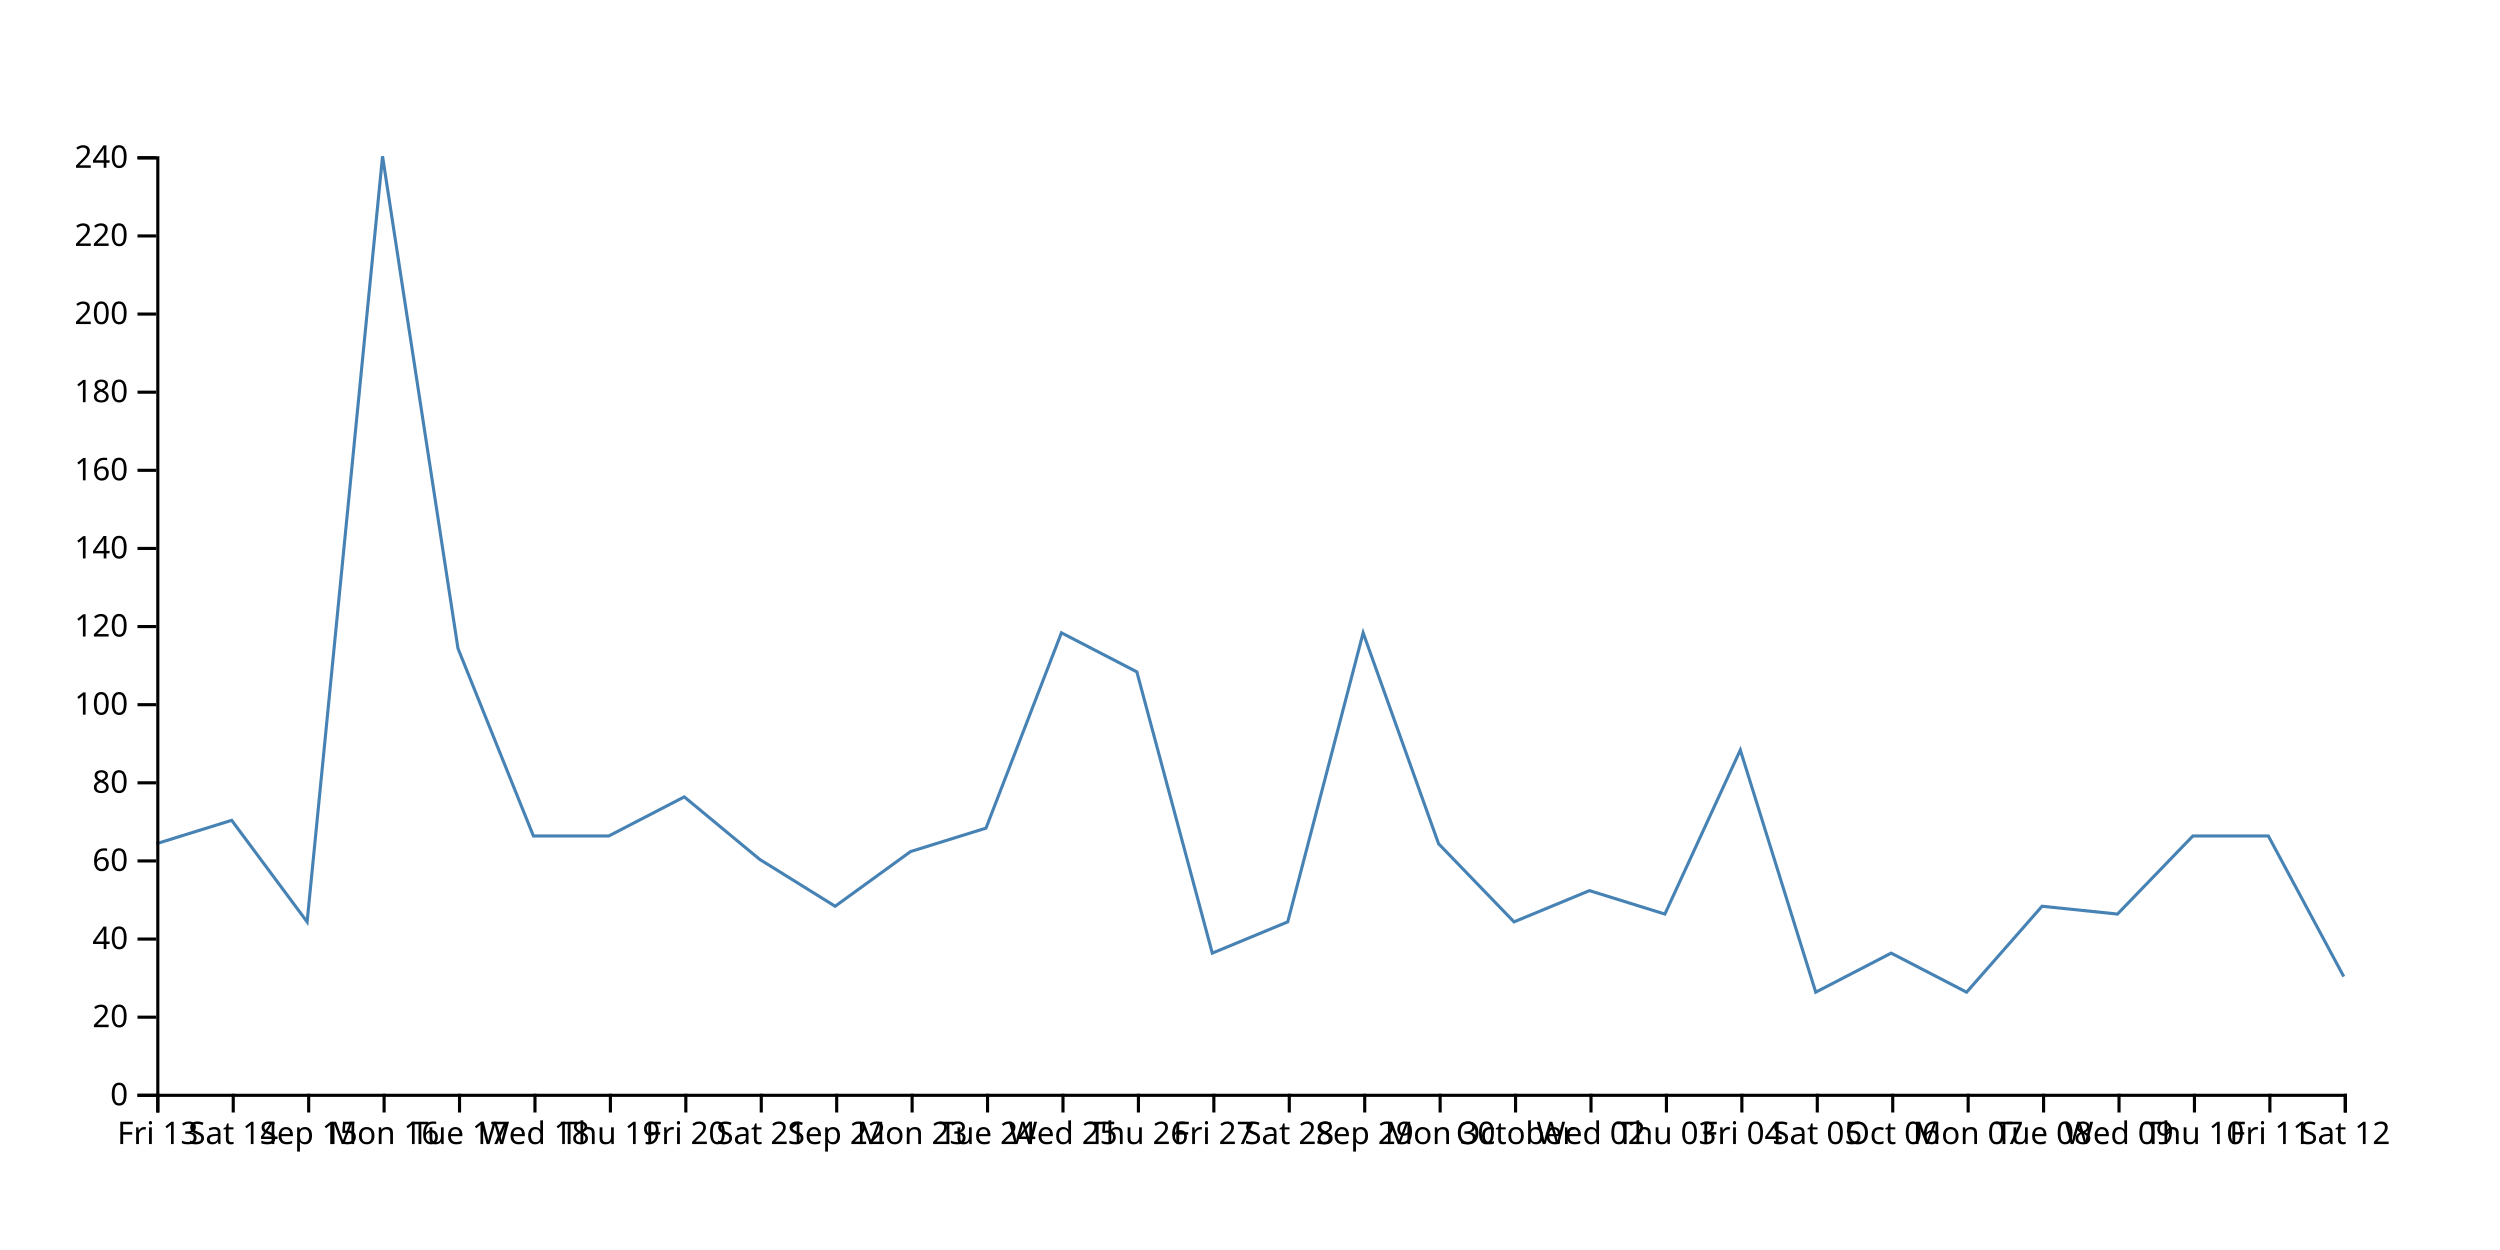
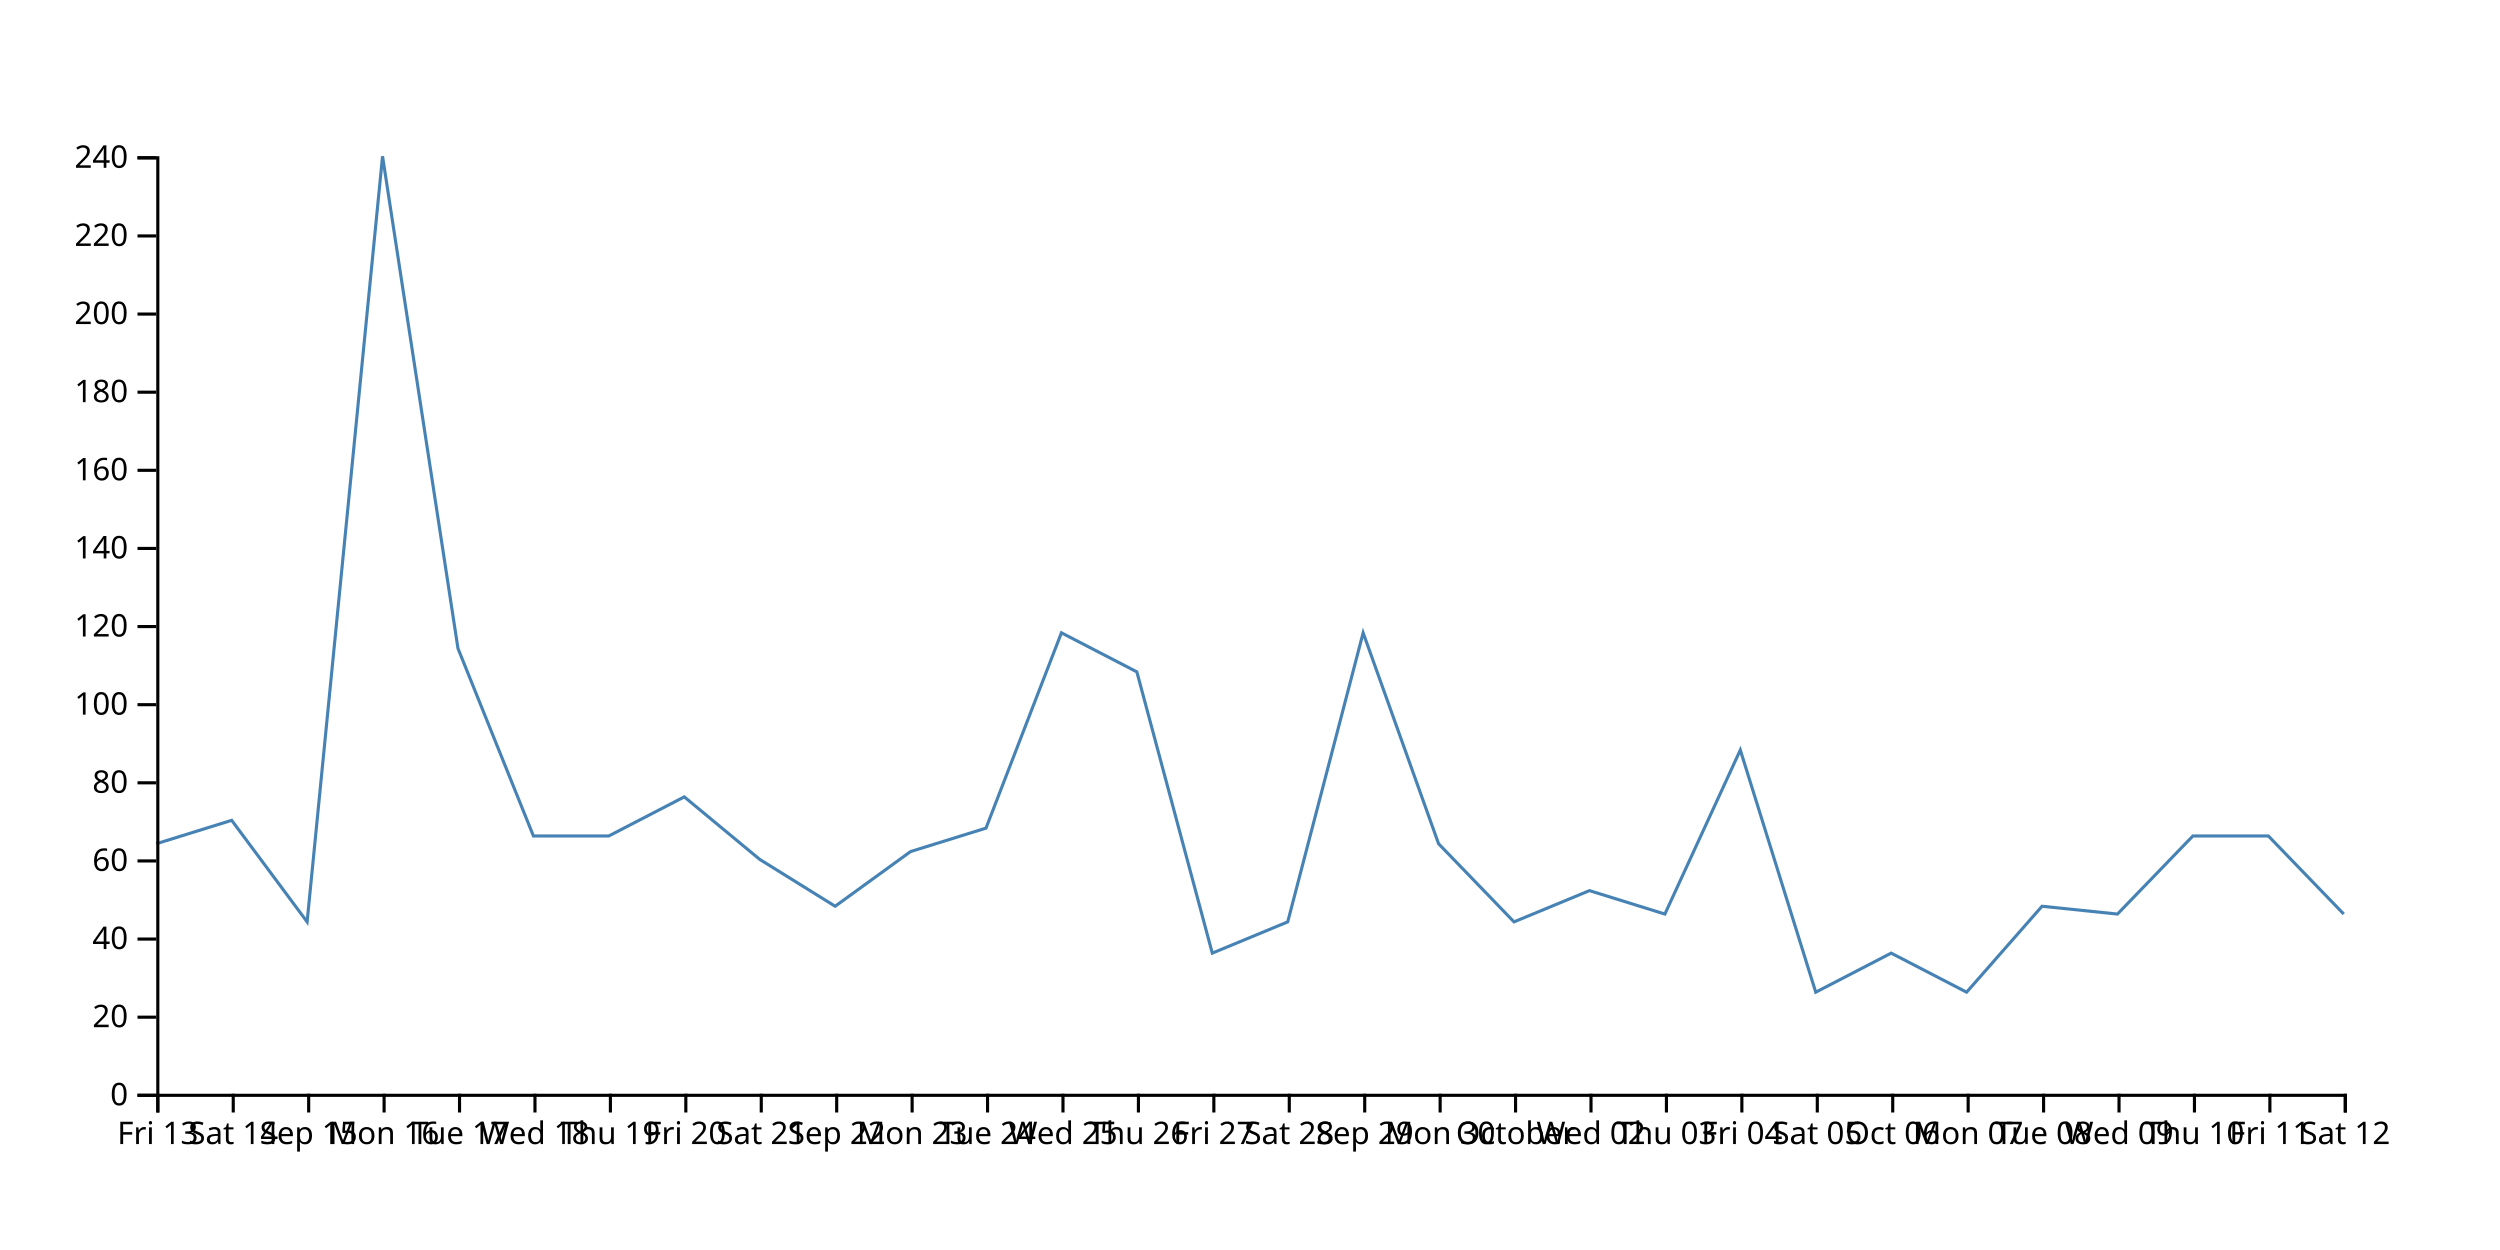
<svg xmlns="http://www.w3.org/2000/svg" width="800" height="400">
-   <path d="M750,312.5L725.862,267.5L701.724,267.5L677.586,292.5L653.448,290L629.31,317.5L605.172,305L581.034,317.5L556.897,240L532.759,292.5L508.621,285L484.483,295L460.345,270L436.207,202.5L412.069,295L387.931,305L363.793,215L339.655,202.5L315.517,265L291.379,272.5L267.241,290L243.103,275L218.966,255L194.828,267.5L170.69,267.5L146.552,207.5L122.414,50L98.276,295L74.138,262.5L50,270" fill="none" stroke="steelblue" />
+   <path d="M750,292.5L725.862,267.5L701.724,267.5L677.586,292.5L653.448,290L629.31,317.5L605.172,305L581.034,317.5L556.897,240L532.759,292.5L508.621,285L484.483,295L460.345,270L436.207,202.5L412.069,295L387.931,305L363.793,215L339.655,202.5L315.517,265L291.379,272.5L267.241,290L243.103,275L218.966,255L194.828,267.5L170.69,267.5L146.552,207.5L122.414,50L98.276,295L74.138,262.5L50,270" fill="none" stroke="steelblue" />
  <g transform="translate(0,350)" fill="none" font-size="10" font-family="sans-serif" text-anchor="middle">
    <path class="domain" stroke="currentColor" d="M50.5,6V0.5H750.5V6" />
    <g class="tick" opacity="1" transform="translate(50.5,0)">
      <line stroke="currentColor" y2="6" />
      <text fill="currentColor" y="9" dy="0.71em">Fri 13</text>
    </g>
    <g class="tick" opacity="1" transform="translate(74.63793,0)">
      <line stroke="currentColor" y2="6" />
      <text fill="currentColor" y="9" dy="0.71em">Sat 14</text>
    </g>
    <g class="tick" opacity="1" transform="translate(98.77586,0)">
      <line stroke="currentColor" y2="6" />
      <text fill="currentColor" y="9" dy="0.71em">Sep 15</text>
    </g>
    <g class="tick" opacity="1" transform="translate(122.9138,0)">
      <line stroke="currentColor" y2="6" />
      <text fill="currentColor" y="9" dy="0.71em">Mon 16</text>
    </g>
    <g class="tick" opacity="1" transform="translate(147.0517,0)">
      <line stroke="currentColor" y2="6" />
      <text fill="currentColor" y="9" dy="0.71em">Tue 17</text>
    </g>
    <g class="tick" opacity="1" transform="translate(171.1897,0)">
      <line stroke="currentColor" y2="6" />
      <text fill="currentColor" y="9" dy="0.71em">Wed 18</text>
    </g>
    <g class="tick" opacity="1" transform="translate(195.3276,0)">
      <line stroke="currentColor" y2="6" />
      <text fill="currentColor" y="9" dy="0.71em">Thu 19</text>
    </g>
    <g class="tick" opacity="1" transform="translate(219.4655,0)">
      <line stroke="currentColor" y2="6" />
      <text fill="currentColor" y="9" dy="0.71em">Fri 20</text>
    </g>
    <g class="tick" opacity="1" transform="translate(243.6034,0)">
      <line stroke="currentColor" y2="6" />
      <text fill="currentColor" y="9" dy="0.71em">Sat 21</text>
    </g>
    <g class="tick" opacity="1" transform="translate(267.7414,0)">
      <line stroke="currentColor" y2="6" />
      <text fill="currentColor" y="9" dy="0.71em">Sep 22</text>
    </g>
    <g class="tick" opacity="1" transform="translate(291.8793,0)">
      <line stroke="currentColor" y2="6" />
      <text fill="currentColor" y="9" dy="0.71em">Mon 23</text>
    </g>
    <g class="tick" opacity="1" transform="translate(316.0172,0)">
      <line stroke="currentColor" y2="6" />
      <text fill="currentColor" y="9" dy="0.71em">Tue 24</text>
    </g>
    <g class="tick" opacity="1" transform="translate(340.1552,0)">
      <line stroke="currentColor" y2="6" />
      <text fill="currentColor" y="9" dy="0.71em">Wed 25</text>
    </g>
    <g class="tick" opacity="1" transform="translate(364.2931,0)">
      <line stroke="currentColor" y2="6" />
      <text fill="currentColor" y="9" dy="0.71em">Thu 26</text>
    </g>
    <g class="tick" opacity="1" transform="translate(388.431,0)">
      <line stroke="currentColor" y2="6" />
      <text fill="currentColor" y="9" dy="0.71em">Fri 27</text>
    </g>
    <g class="tick" opacity="1" transform="translate(412.569,0)">
      <line stroke="currentColor" y2="6" />
      <text fill="currentColor" y="9" dy="0.71em">Sat 28</text>
    </g>
    <g class="tick" opacity="1" transform="translate(436.7069,0)">
      <line stroke="currentColor" y2="6" />
      <text fill="currentColor" y="9" dy="0.71em">Sep 29</text>
    </g>
    <g class="tick" opacity="1" transform="translate(460.8448,0)">
      <line stroke="currentColor" y2="6" />
      <text fill="currentColor" y="9" dy="0.71em">Mon 30</text>
    </g>
    <g class="tick" opacity="1" transform="translate(484.9828,0)">
      <line stroke="currentColor" y2="6" />
      <text fill="currentColor" y="9" dy="0.71em">October</text>
    </g>
    <g class="tick" opacity="1" transform="translate(509.1207,0)">
      <line stroke="currentColor" y2="6" />
      <text fill="currentColor" y="9" dy="0.71em">Wed 02</text>
    </g>
    <g class="tick" opacity="1" transform="translate(533.2586,0)">
      <line stroke="currentColor" y2="6" />
      <text fill="currentColor" y="9" dy="0.71em">Thu 03</text>
    </g>
    <g class="tick" opacity="1" transform="translate(557.3966,0)">
      <line stroke="currentColor" y2="6" />
      <text fill="currentColor" y="9" dy="0.71em">Fri 04</text>
    </g>
    <g class="tick" opacity="1" transform="translate(581.5345,0)">
      <line stroke="currentColor" y2="6" />
      <text fill="currentColor" y="9" dy="0.71em">Sat 05</text>
    </g>
    <g class="tick" opacity="1" transform="translate(605.6724,0)">
      <line stroke="currentColor" y2="6" />
      <text fill="currentColor" y="9" dy="0.71em">Oct 06</text>
    </g>
    <g class="tick" opacity="1" transform="translate(629.8103,0)">
      <line stroke="currentColor" y2="6" />
      <text fill="currentColor" y="9" dy="0.71em">Mon 07</text>
    </g>
    <g class="tick" opacity="1" transform="translate(653.9483,0)">
      <line stroke="currentColor" y2="6" />
      <text fill="currentColor" y="9" dy="0.71em">Tue 08</text>
    </g>
    <g class="tick" opacity="1" transform="translate(678.0862,0)">
      <line stroke="currentColor" y2="6" />
      <text fill="currentColor" y="9" dy="0.71em">Wed 09</text>
    </g>
    <g class="tick" opacity="1" transform="translate(702.2241,0)">
      <line stroke="currentColor" y2="6" />
      <text fill="currentColor" y="9" dy="0.71em">Thu 10</text>
    </g>
    <g class="tick" opacity="1" transform="translate(726.3621,0)">
      <line stroke="currentColor" y2="6" />
      <text fill="currentColor" y="9" dy="0.71em">Fri 11</text>
    </g>
    <g class="tick" opacity="1" transform="translate(750.5,0)">
      <line stroke="currentColor" y2="6" />
      <text fill="currentColor" y="9" dy="0.71em">Sat 12</text>
    </g>
  </g>
  <g transform="translate(50,0)" fill="none" font-size="10" font-family="sans-serif" text-anchor="end">
    <path class="domain" stroke="currentColor" d="M-6,350.5H0.5V50.5H-6" />
    <g class="tick" opacity="1" transform="translate(0,350.5)">
      <line stroke="currentColor" x2="-6" />
      <text fill="currentColor" x="-9" dy="0.32em">0</text>
    </g>
    <g class="tick" opacity="1" transform="translate(0,325.5)">
      <line stroke="currentColor" x2="-6" />
      <text fill="currentColor" x="-9" dy="0.32em">20</text>
    </g>
    <g class="tick" opacity="1" transform="translate(0,300.5)">
      <line stroke="currentColor" x2="-6" />
      <text fill="currentColor" x="-9" dy="0.32em">40</text>
    </g>
    <g class="tick" opacity="1" transform="translate(0,275.5)">
      <line stroke="currentColor" x2="-6" />
      <text fill="currentColor" x="-9" dy="0.32em">60</text>
    </g>
    <g class="tick" opacity="1" transform="translate(0,250.5)">
      <line stroke="currentColor" x2="-6" />
      <text fill="currentColor" x="-9" dy="0.32em">80</text>
    </g>
    <g class="tick" opacity="1" transform="translate(0,225.5)">
      <line stroke="currentColor" x2="-6" />
      <text fill="currentColor" x="-9" dy="0.32em">100</text>
    </g>
    <g class="tick" opacity="1" transform="translate(0,200.5)">
      <line stroke="currentColor" x2="-6" />
      <text fill="currentColor" x="-9" dy="0.32em">120</text>
    </g>
    <g class="tick" opacity="1" transform="translate(0,175.5)">
      <line stroke="currentColor" x2="-6" />
      <text fill="currentColor" x="-9" dy="0.32em">140</text>
    </g>
    <g class="tick" opacity="1" transform="translate(0,150.5)">
      <line stroke="currentColor" x2="-6" />
      <text fill="currentColor" x="-9" dy="0.32em">160</text>
    </g>
    <g class="tick" opacity="1" transform="translate(0,125.5)">
      <line stroke="currentColor" x2="-6" />
      <text fill="currentColor" x="-9" dy="0.32em">180</text>
    </g>
    <g class="tick" opacity="1" transform="translate(0,100.5)">
      <line stroke="currentColor" x2="-6" />
      <text fill="currentColor" x="-9" dy="0.32em">200</text>
    </g>
    <g class="tick" opacity="1" transform="translate(0,75.5)">
      <line stroke="currentColor" x2="-6" />
      <text fill="currentColor" x="-9" dy="0.32em">220</text>
    </g>
    <g class="tick" opacity="1" transform="translate(0,50.5)">
      <line stroke="currentColor" x2="-6" />
      <text fill="currentColor" x="-9" dy="0.32em">240</text>
    </g>
  </g>
</svg>
